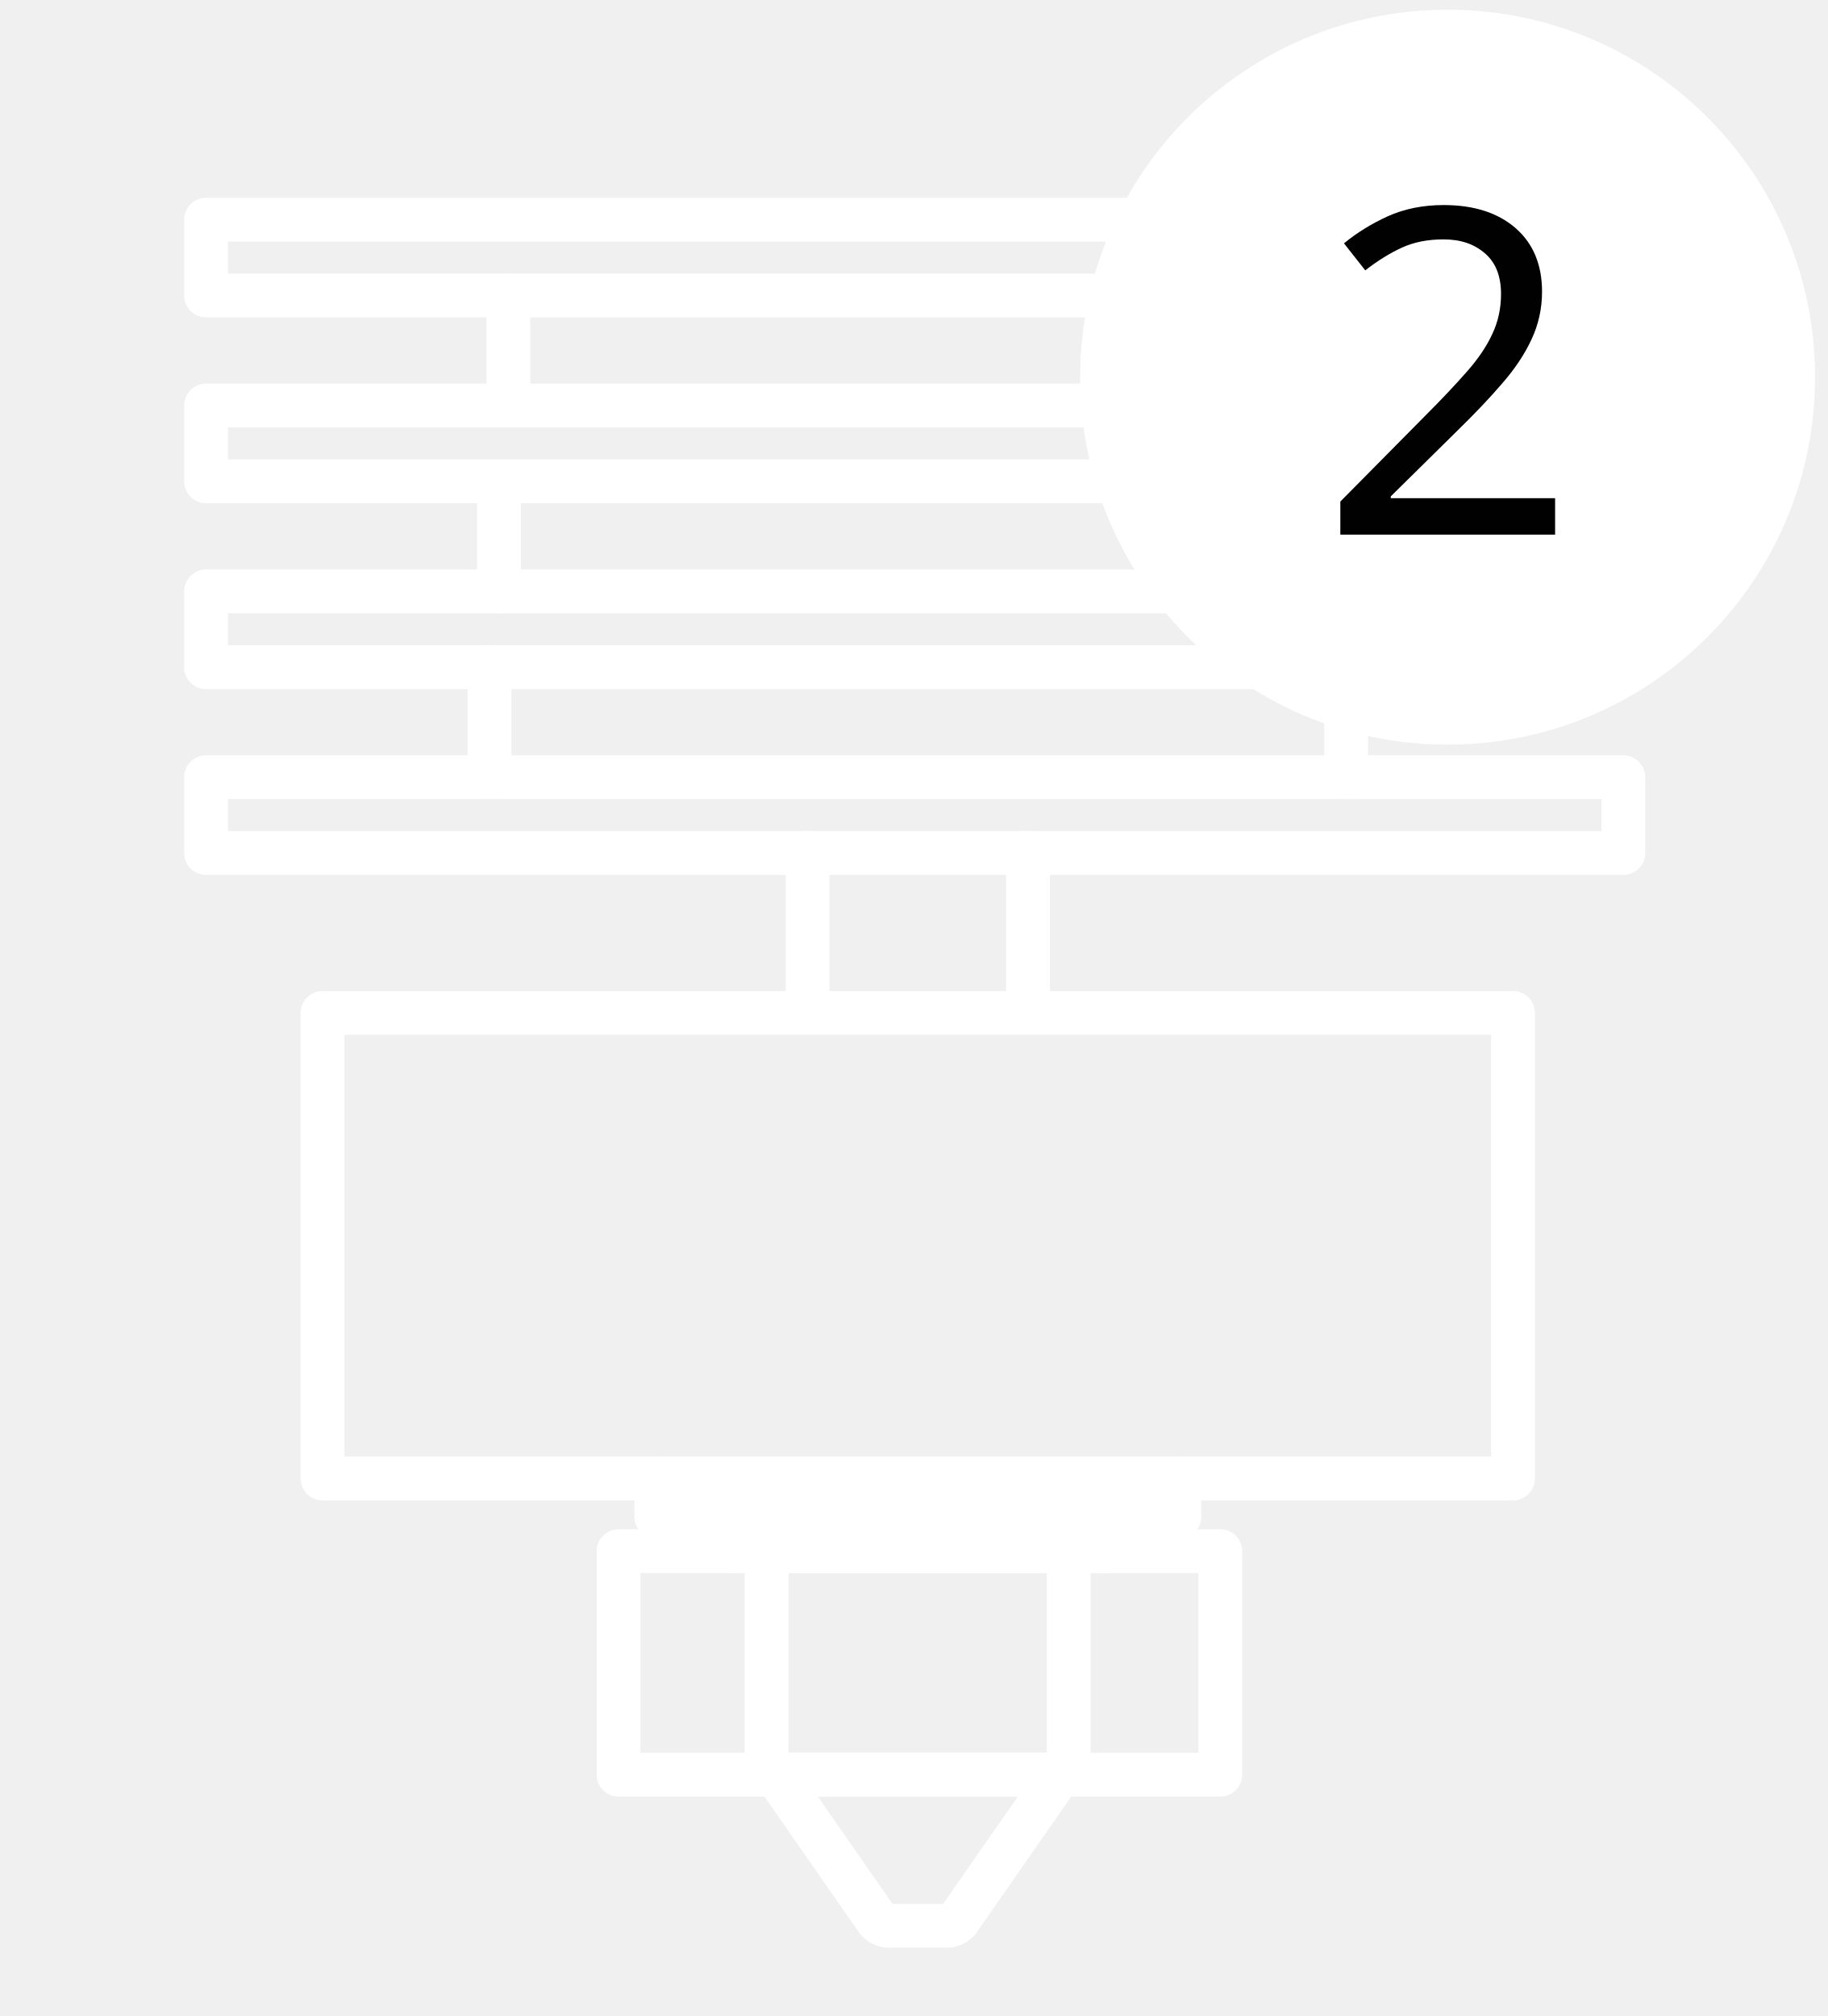
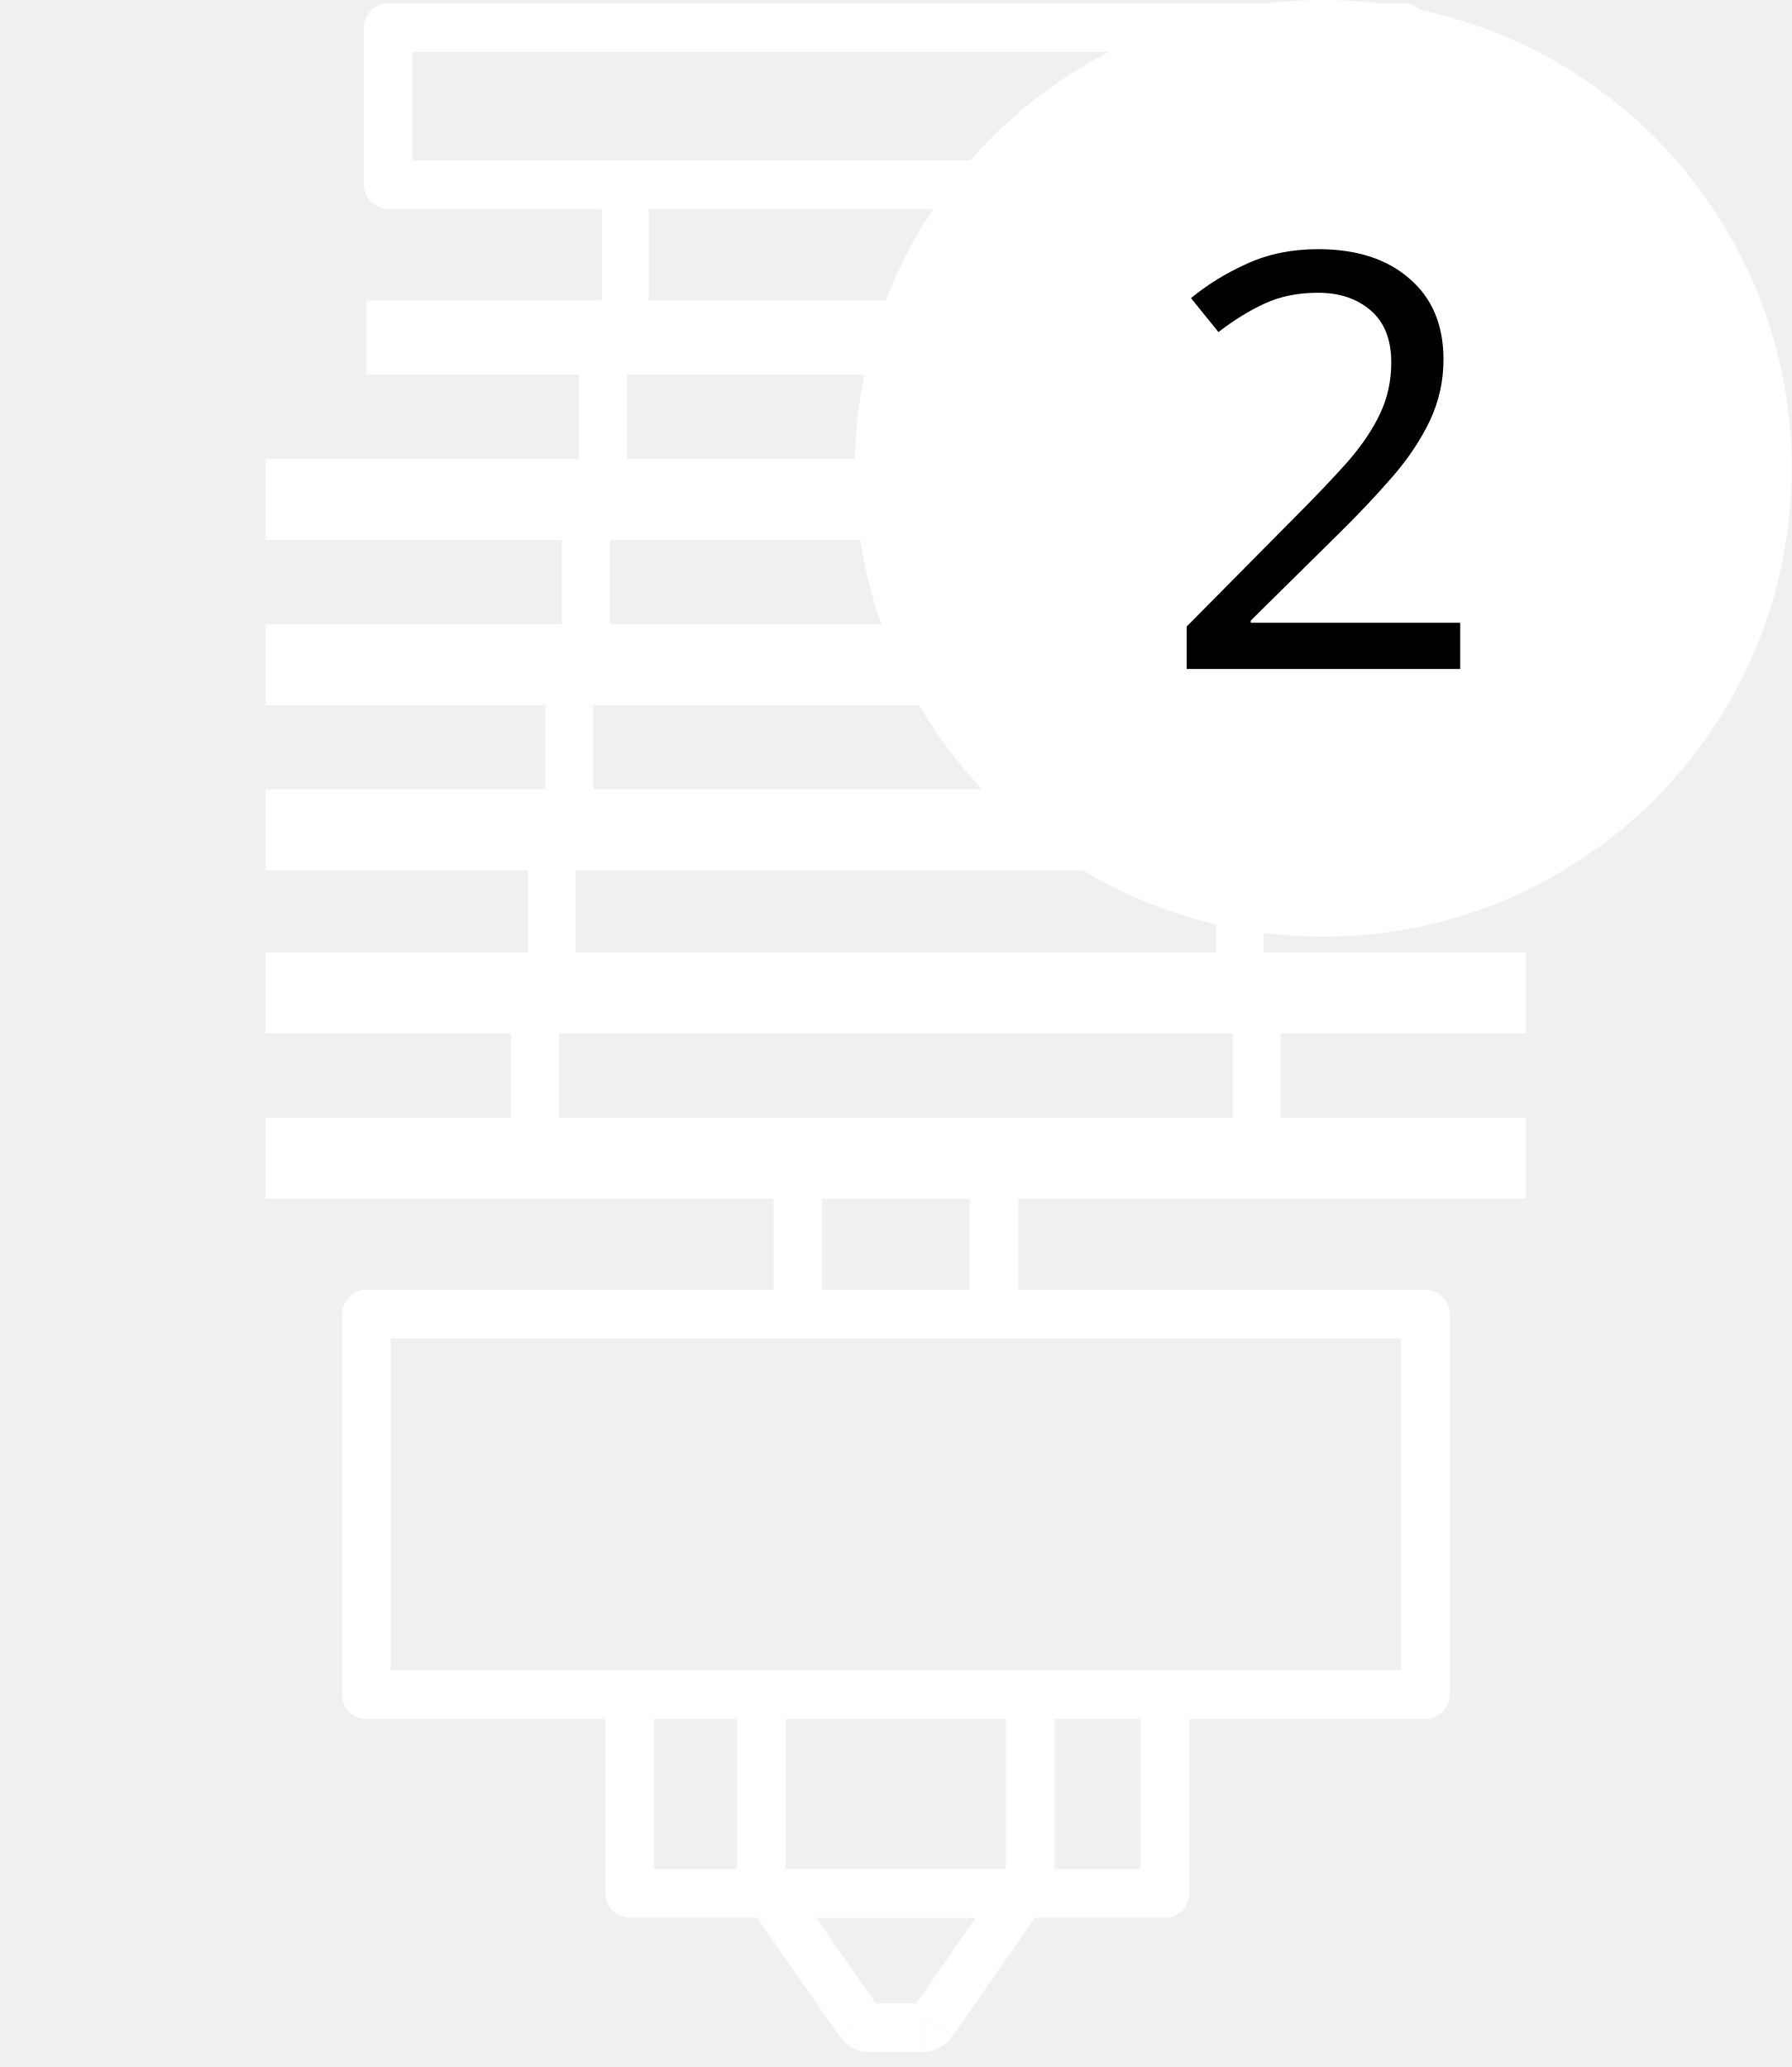
- <svg xmlns="http://www.w3.org/2000/svg" version="1.1" id="Layer_1" x="0px" y="0px" width="93.988px" height="103.691px" viewBox="0 0 93.988 103.691" enable-background="new 0 0 93.988 103.691" xml:space="preserve">
-   <g>
-     <line fill="none" stroke="#FFFFFF" stroke-width="2.254" stroke-linecap="round" stroke-linejoin="round" stroke-miterlimit="10" x1="26.149" y1="20.857" x2="26.149" y2="15.201" />
-     <line fill="none" stroke="#FFFFFF" stroke-width="2.254" stroke-linecap="round" stroke-linejoin="round" stroke-miterlimit="10" x1="68.27" y1="20.857" x2="68.27" y2="15.201" />
-     <line fill="none" stroke="#FFFFFF" stroke-width="2.254" stroke-linecap="round" stroke-linejoin="round" stroke-miterlimit="10" x1="25.177" y1="39.973" x2="25.177" y2="34.313" />
-     <line fill="none" stroke="#FFFFFF" stroke-width="2.254" stroke-linecap="round" stroke-linejoin="round" stroke-miterlimit="10" x1="69.242" y1="39.973" x2="69.242" y2="34.317" />
-     <line fill="none" stroke="#FFFFFF" stroke-width="2.254" stroke-linecap="round" stroke-linejoin="round" stroke-miterlimit="10" x1="25.662" y1="30.416" x2="25.662" y2="24.759" />
-     <line fill="none" stroke="#FFFFFF" stroke-width="2.254" stroke-linecap="round" stroke-linejoin="round" stroke-miterlimit="10" x1="68.756" y1="30.416" x2="68.756" y2="24.759" />
-     <line fill="none" stroke="#FFFFFF" stroke-width="2.254" stroke-linecap="round" stroke-linejoin="round" stroke-miterlimit="10" x1="41.539" y1="51.799" x2="41.539" y2="43.862" />
-     <line fill="none" stroke="#FFFFFF" stroke-width="2.254" stroke-linecap="round" stroke-linejoin="round" stroke-miterlimit="10" x1="52.879" y1="51.799" x2="52.879" y2="43.862" />
-     <line fill="none" stroke="#FFFFFF" stroke-width="2.254" stroke-linecap="round" stroke-linejoin="round" stroke-miterlimit="10" x1="45.676" y1="99.049" x2="48.707" y2="99.049" />
-     <path fill="none" stroke="#FFFFFF" stroke-width="2.254" stroke-linecap="round" stroke-linejoin="round" stroke-miterlimit="10" d="   M48.711,99.049c0.238,0,0.461-0.116,0.6-0.312" />
-     <path fill="none" stroke="#FFFFFF" stroke-width="2.254" stroke-linecap="round" stroke-linejoin="round" stroke-miterlimit="10" d="   M45.109,98.737c0.137,0.194,0.357,0.311,0.596,0.311" />
-     <line fill="none" stroke="#FFFFFF" stroke-width="2.254" stroke-linecap="round" stroke-linejoin="round" stroke-miterlimit="10" x1="45.104" y1="98.743" x2="39.92" y2="91.291" />
-     <line fill="none" stroke="#FFFFFF" stroke-width="2.254" stroke-linecap="round" stroke-linejoin="round" stroke-miterlimit="10" x1="49.316" y1="98.743" x2="54.5" y2="91.291" />
-     <line fill="none" stroke="#FFFFFF" stroke-width="2.254" stroke-linecap="round" stroke-linejoin="round" stroke-miterlimit="10" x1="37.651" y1="79.789" x2="37.651" y2="78.008" />
-     <line fill="none" stroke="#FFFFFF" stroke-width="2.254" stroke-linecap="round" stroke-linejoin="round" stroke-miterlimit="10" x1="56.766" y1="79.789" x2="56.766" y2="78.008" />
-     <line fill="none" stroke="#FFFFFF" stroke-width="2.254" stroke-linecap="round" stroke-linejoin="round" stroke-miterlimit="10" x1="60.654" y1="78.008" x2="33.762" y2="78.008" />
-     <line fill="none" stroke="#FFFFFF" stroke-width="2.254" stroke-linecap="round" stroke-linejoin="round" stroke-miterlimit="10" x1="60.654" y1="76.062" x2="60.654" y2="78.008" />
-     <line fill="none" stroke="#FFFFFF" stroke-width="2.254" stroke-linecap="round" stroke-linejoin="round" stroke-miterlimit="10" x1="33.762" y1="76.062" x2="33.762" y2="78.008" />
-     <rect x="10.6" y="39.974" fill="none" stroke="#FFFFFF" stroke-width="2.254" stroke-linecap="round" stroke-linejoin="round" stroke-miterlimit="10" width="72.898" height="3.899" />
-     <rect x="10.6" y="30.417" fill="none" stroke="#FFFFFF" stroke-width="2.254" stroke-linecap="round" stroke-linejoin="round" stroke-miterlimit="10" width="72.898" height="3.899" />
-     <rect x="10.6" y="20.858" fill="none" stroke="#FFFFFF" stroke-width="2.254" stroke-linecap="round" stroke-linejoin="round" stroke-miterlimit="10" width="72.898" height="3.899" />
-     <rect x="10.6" y="11.3" fill="none" stroke="#FFFFFF" stroke-width="2.254" stroke-linecap="round" stroke-linejoin="round" stroke-miterlimit="10" width="72.898" height="3.9" />
-     <rect x="31.817" y="79.783" fill="none" stroke="#FFFFFF" stroke-width="2.254" stroke-linecap="round" stroke-linejoin="round" stroke-miterlimit="10" width="30.951" height="11.495" />
-     <rect x="39.432" y="79.783" fill="none" stroke="#FFFFFF" stroke-width="2.254" stroke-linecap="round" stroke-linejoin="round" stroke-miterlimit="10" width="15.539" height="11.493" />
-     <rect x="16.588" y="52.101" fill="none" stroke="#FFFFFF" stroke-width="2.254" stroke-linecap="round" stroke-linejoin="round" stroke-miterlimit="10" width="61.236" height="23.942" />
+ <svg xmlns="http://www.w3.org/2000/svg" version="1.1" id="Layer_1" x="0px" y="0px" width="52px" height="60px" viewBox="0 0 52 60" enable-background="new 0 0 52 60" xml:space="preserve">
+   <g id="Layer_2">
+     <g>
+       <g>
+         <line fill="none" stroke="#FFFFFF" stroke-width="2.154" stroke-miterlimit="10" x1="10.636" y1="9.796" x2="41.363" y2="9.796" />
+         <rect x="11.266" y="0.8" fill="none" stroke="#FFFFFF" stroke-width="1.408" stroke-linecap="round" stroke-linejoin="round" stroke-miterlimit="10" width="29.47" height="4.562" />
+         <rect x="18.146" y="5.362" fill="none" stroke="#FFFFFF" stroke-width="1.359" stroke-miterlimit="10" width="15.706" height="4.338" />
+       </g>
+       <g>
+         <line fill="none" stroke="#FFFFFF" stroke-width="2.35" stroke-miterlimit="10" x1="7.709" y1="14.497" x2="44.291" y2="14.497" />
+         <rect x="17.496" y="9.7" fill="none" stroke="#FFFFFF" stroke-width="1.388" stroke-miterlimit="10" width="17.009" height="4.797" />
+       </g>
+       <g>
+         <line fill="none" stroke="#FFFFFF" stroke-width="2.35" stroke-miterlimit="10" x1="7.709" y1="19.294" x2="44.291" y2="19.294" />
+         <rect x="17.002" y="14.497" fill="none" stroke="#FFFFFF" stroke-width="1.388" stroke-miterlimit="10" width="17.997" height="4.796" />
+       </g>
+       <g>
+         <line fill="none" stroke="#FFFFFF" stroke-width="2.35" stroke-miterlimit="10" x1="7.709" y1="24.088" x2="44.291" y2="24.088" />
+         <rect x="16.516" y="19.294" fill="none" stroke="#FFFFFF" stroke-width="1.388" stroke-miterlimit="10" width="18.968" height="4.732" />
+       </g>
+       <g>
+         <line fill="none" stroke="#FFFFFF" stroke-width="2.35" stroke-miterlimit="10" x1="7.709" y1="28.822" x2="44.291" y2="28.822" />
+         <rect x="16.015" y="24.026" fill="none" stroke="#FFFFFF" stroke-width="1.388" stroke-miterlimit="10" width="19.969" height="4.795" />
+       </g>
+       <g>
+         <line fill="none" stroke="#FFFFFF" stroke-width="2.35" stroke-miterlimit="10" x1="7.709" y1="33.619" x2="44.291" y2="33.619" />
+         <g>
+           <line fill="none" stroke="#FFFFFF" stroke-width="1.411" stroke-linejoin="round" stroke-miterlimit="10" x1="23.155" y1="38.145" x2="23.155" y2="34.159" />
+           <line fill="none" stroke="#FFFFFF" stroke-width="1.411" stroke-linejoin="round" stroke-miterlimit="10" x1="28.85" y1="38.145" x2="28.85" y2="34.159" />
+           <path fill="none" stroke="#FFFFFF" stroke-width="1.411" stroke-linejoin="round" stroke-miterlimit="10" d="M10.637,46.762" />
+           <g>
+             <line fill="none" stroke="#FFFFFF" stroke-width="1.411" stroke-linejoin="round" stroke-miterlimit="10" x1="25.229" y1="58.863" x2="26.755" y2="58.863" />
+             <path fill="none" stroke="#FFFFFF" stroke-width="1.411" stroke-linejoin="round" stroke-miterlimit="10" d="M26.758,58.863       c0.12,0,0.23-0.059,0.299-0.155" />
+             <path fill="none" stroke="#FFFFFF" stroke-width="1.411" stroke-linejoin="round" stroke-miterlimit="10" d="M24.949,58.708       c0.066,0.094,0.178,0.155,0.298,0.155" />
+             <line fill="none" stroke="#FFFFFF" stroke-width="1.411" stroke-linejoin="round" stroke-miterlimit="10" x1="24.946" y1="58.708" x2="22.343" y2="54.973" />
+             <line fill="none" stroke="#FFFFFF" stroke-width="1.411" stroke-linejoin="round" stroke-miterlimit="10" x1="27.062" y1="58.708" x2="29.662" y2="54.973" />
+             <rect x="18.278" y="49.191" fill="none" stroke="#FFFFFF" stroke-width="1.411" stroke-linejoin="round" stroke-miterlimit="10" width="15.533" height="5.771" />
+             <rect x="22.097" y="49.191" fill="none" stroke="#FFFFFF" stroke-width="1.411" stroke-linejoin="round" stroke-miterlimit="10" width="7.801" height="5.771" />
+           </g>
+           <rect x="10.635" y="38.145" fill="none" stroke="#FFFFFF" stroke-width="1.411" stroke-linejoin="round" stroke-miterlimit="10" width="30.731" height="11.049" />
+         </g>
+         <rect x="15.528" y="28.822" fill="none" stroke="#FFFFFF" stroke-width="1.388" stroke-miterlimit="10" width="20.945" height="4.797" />
+       </g>
+     </g>
  </g>
-   <g id="extruder-index" transform="translate(62, 173)">
-     <circle id="Oval_1_" fill="#FFFFFF" cx="12.461" cy="-153.6" r="18.9" />
-     <text transform="matrix(1 0 0 1 5.8181 -145.5002)" fill="#010101" font-family="'ArialMT'" font-size="23.4">2</text>
+   <g id="circle_index" transform="translate(62, 173)">
+     <circle id="Oval_1_" fill="#FFFFFF" cx="-23.596" cy="-159.406" r="13.594" />
+     <text transform="matrix(1 0 0 1 -28.3721 -153.5801)" fill="#010101" font-family="'ArialMT'" font-size="16.831">2</text>
  </g>
</svg>
